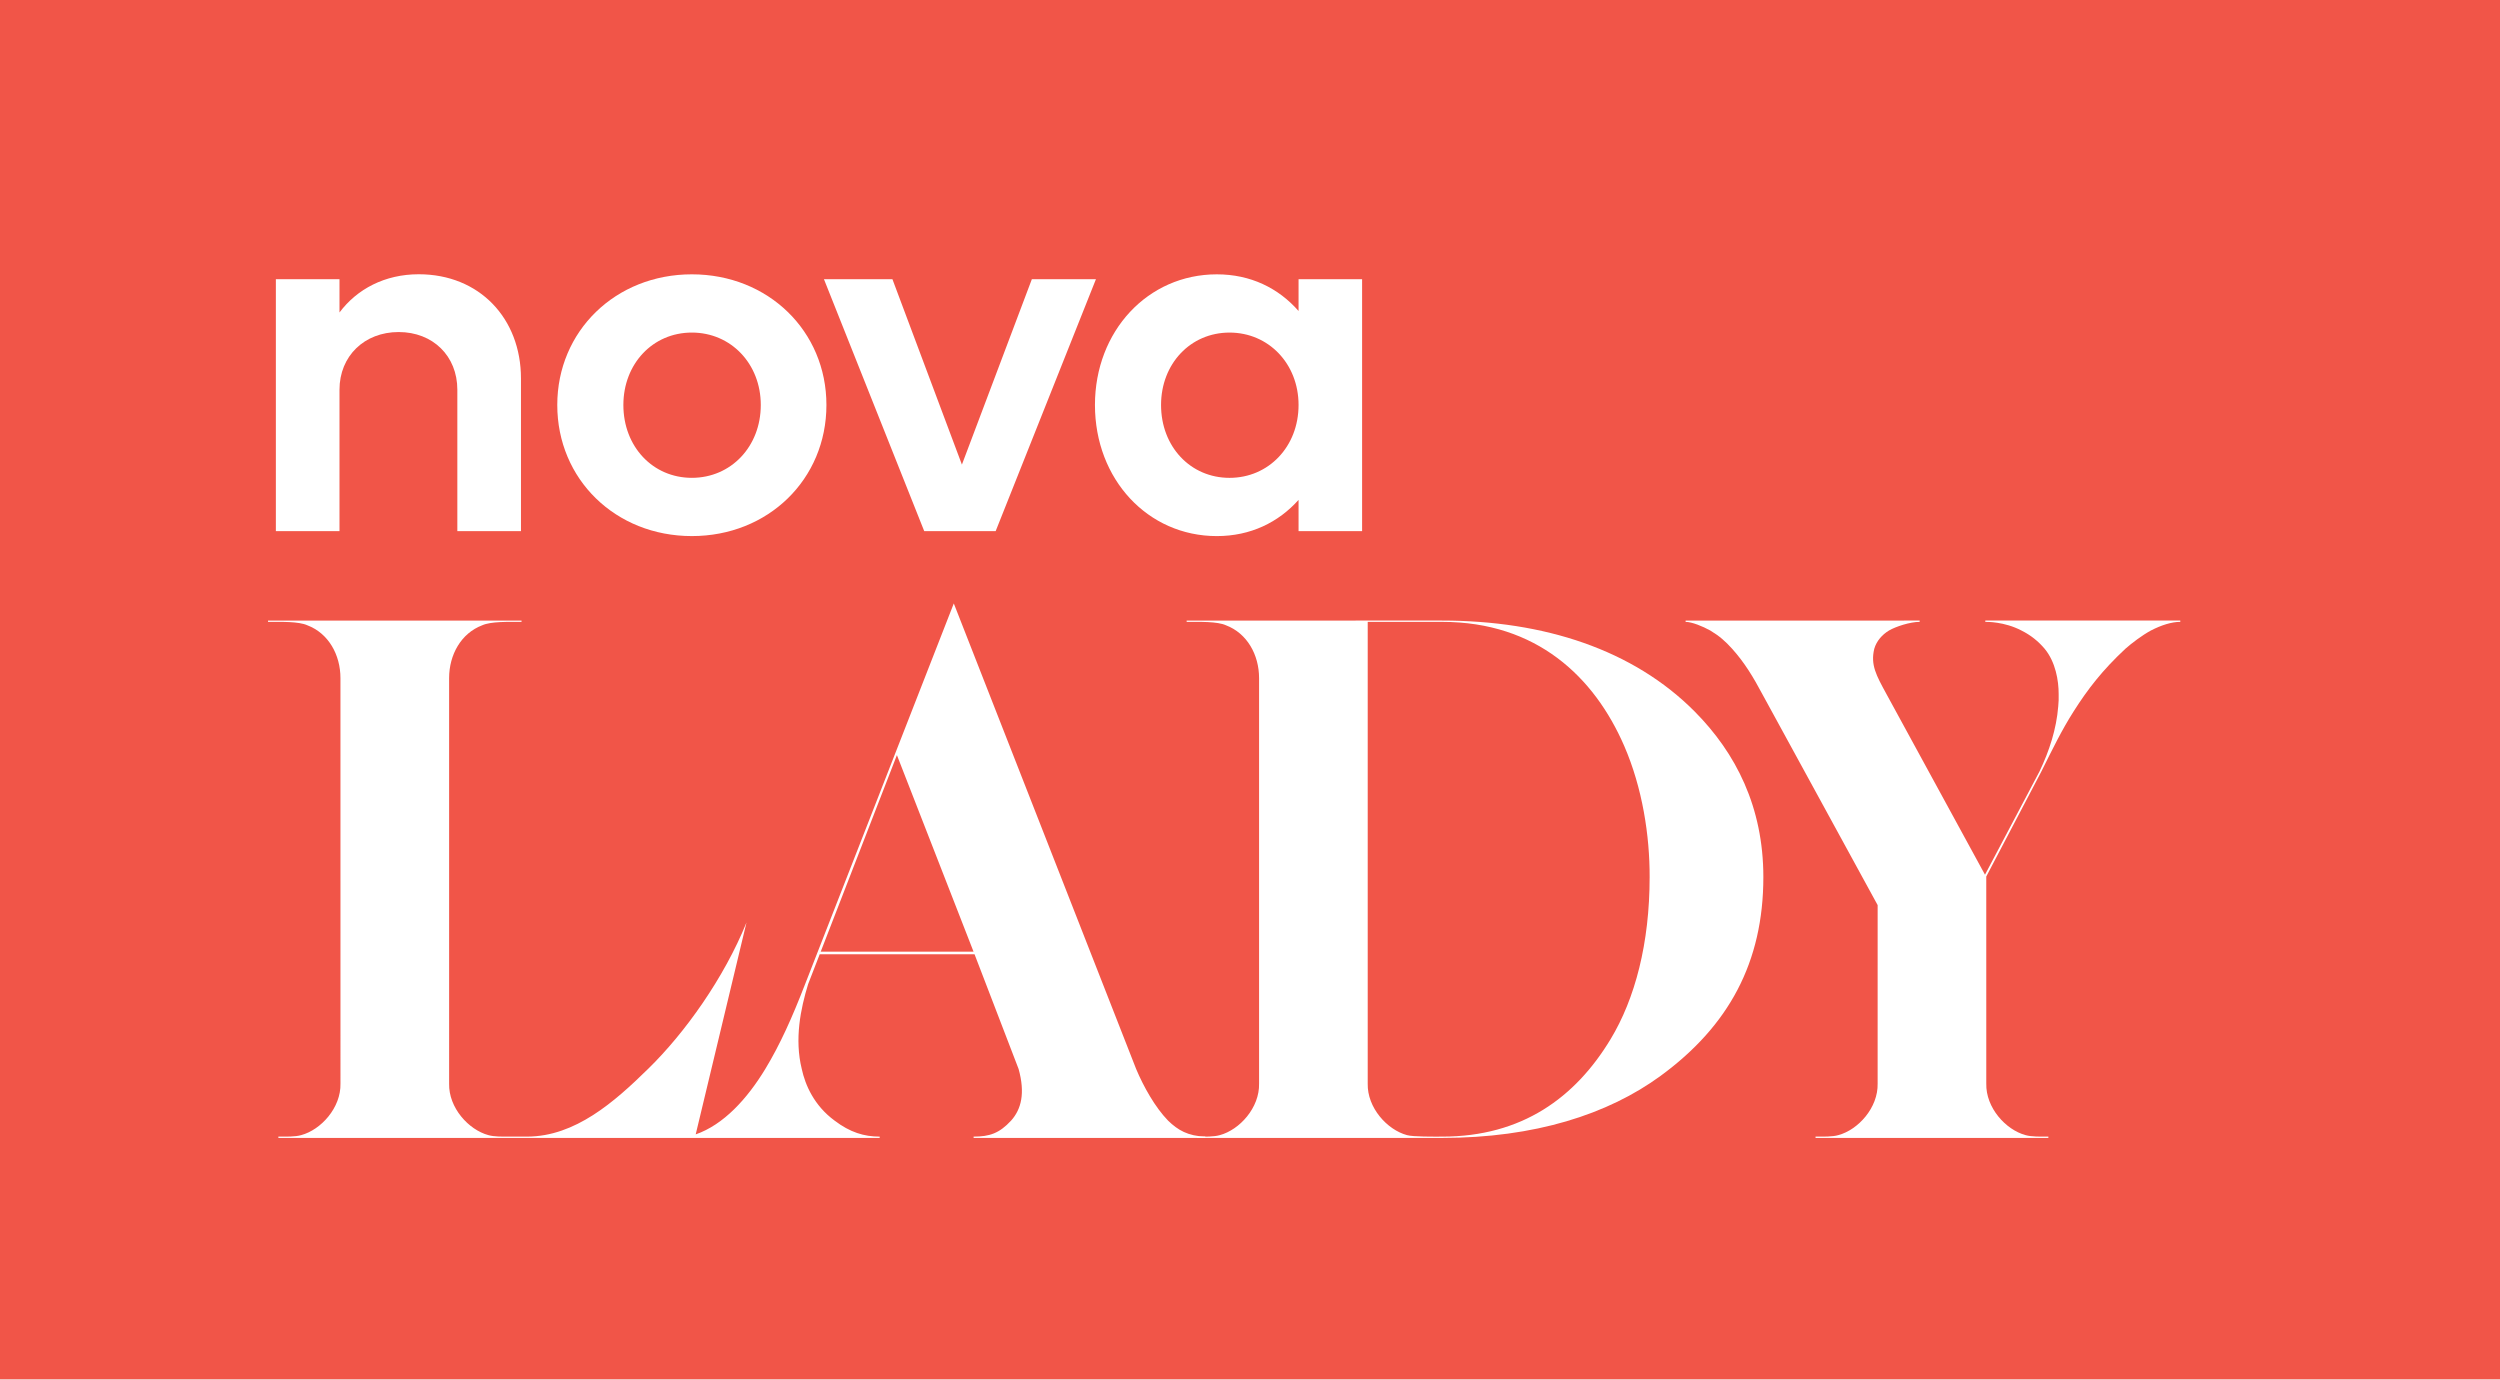
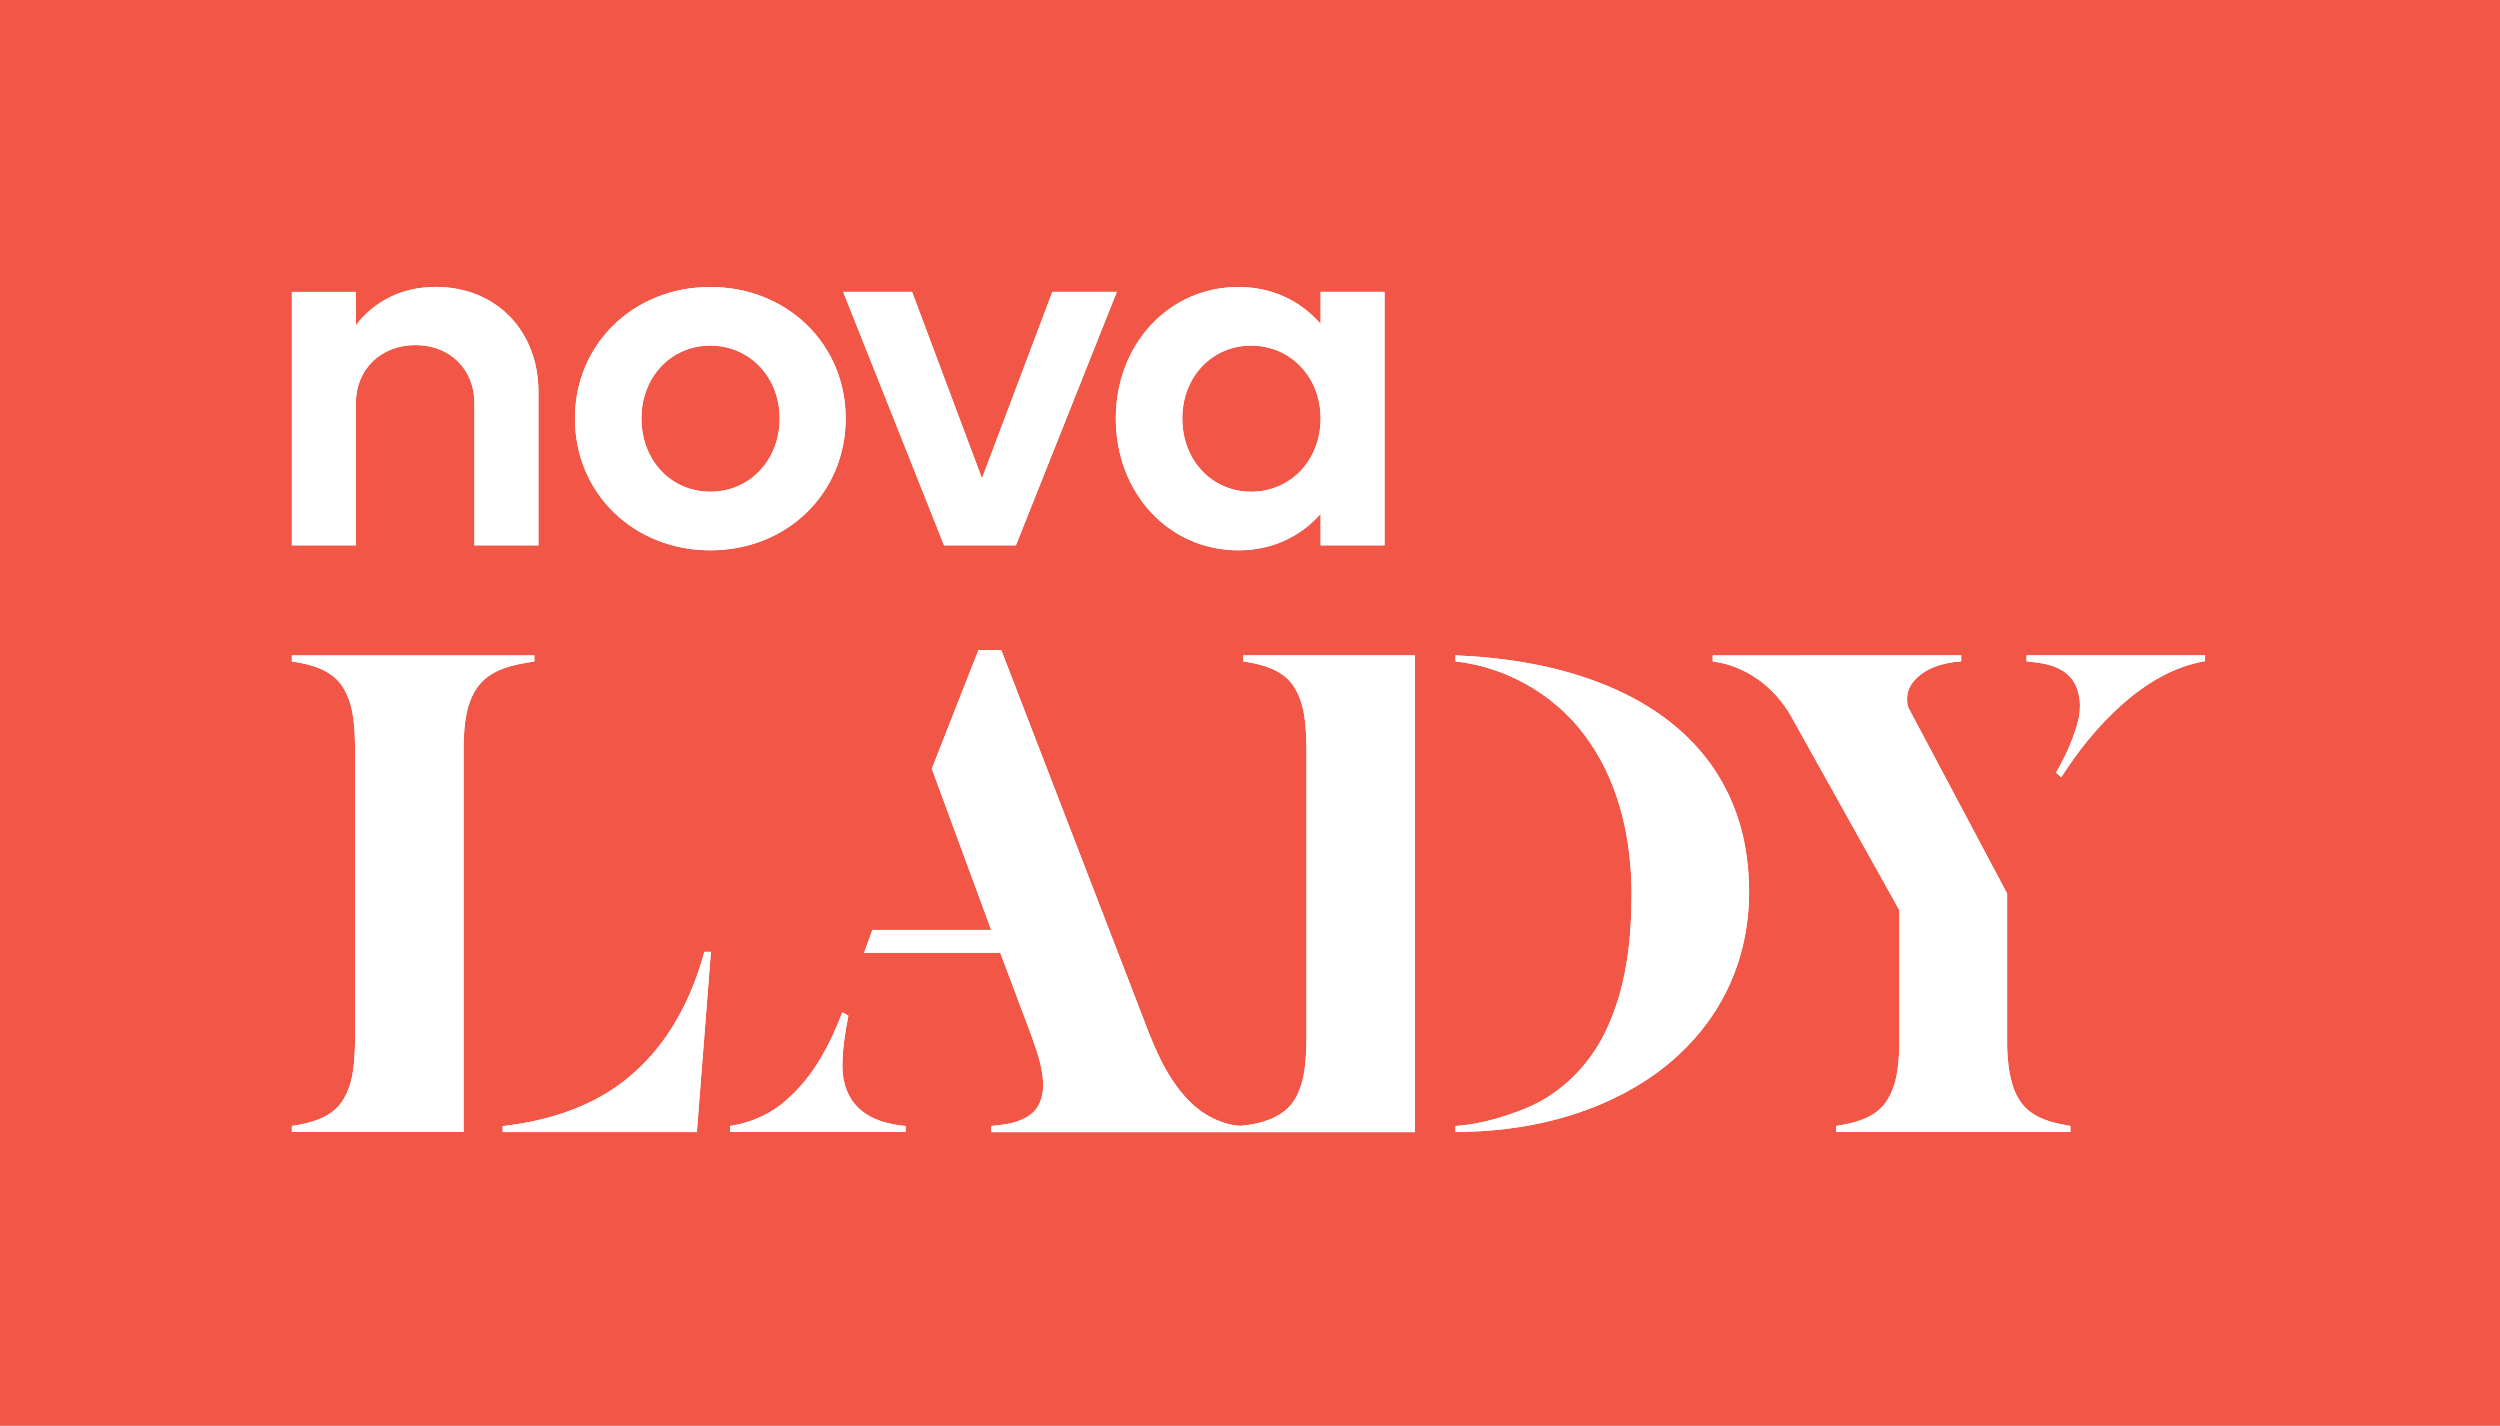
- <svg xmlns="http://www.w3.org/2000/svg" width="800" height="441.38" version="1.1" viewBox="0 0 800 441.38" xml:space="preserve">
-   <path d="m0-7.0215e-6h800v441.38h-800z" fill="#f15548" stroke-width="1.001" />
-   <g transform="matrix(.97654 0 0 .97654 -3.7197 -3.7056)" fill="#fff">
+ <svg xmlns="http://www.w3.org/2000/svg" width="800" height="456.26" version="1.1" viewBox="0 0 800 456.26">
+   <path d="m800 2.9702e-5v456.26h-800v-456.26z" fill="#f15647" stroke-width=".771" />
+   <g transform="matrix(.98232 0 0 .98232 .85624 -.1905)" fill="#fff">
    <path d="m94.206 95.284h20.851v10.905c5.752-7.699 14.889-12.523 25.974-12.523 19.863 0 33.494 14.44 33.494 34.154v50.031h-20.851v-46.346c0-11.054-7.999-18.904-19.234-18.904-11.205 0-19.383 7.85-19.383 18.904v46.346h-20.851z" />
    <path d="m230.52 93.688c25.016 0 44.099 18.605 44.099 42.811 0 24.357-19.084 42.962-44.099 42.962-25.016 0-44.099-18.605-44.099-42.962-1e-3 -24.207 19.083-42.811 44.099-42.811m0 66.688c12.822 0 22.589-10.245 22.589-23.877 0-13.481-9.767-23.727-22.589-23.727s-22.439 10.246-22.439 23.727c-1e-3 13.631 9.616 23.877 22.439 23.877" />
    <path d="m330.07 177.85h-23.398l-32.865-82.567h22.439l22.769 60.757 22.919-60.757h21.001z" />
    <path d="m429.33 167.6c-6.591 7.37-15.728 11.864-26.783 11.864-22.619 0-39.935-18.605-39.935-42.962 0-24.206 17.316-42.811 39.935-42.811 11.055 0 20.192 4.494 26.783 12.014v-10.425h20.821v82.566h-20.821zm-22.619-7.22c12.822 0 22.619-10.245 22.619-23.877 0-13.481-9.797-23.727-22.619-23.727s-22.439 10.246-22.439 23.727c0 13.631 9.616 23.877 22.439 23.877" />
  </g>
-   <g transform="matrix(.3104 0 0 .3104 84.84 192.48)" fill="#fff">
-     <path transform="scale(.75)" d="m1266.7 26.213v1.787c18.054 0 42.194-0.738 54.135 4.732 28.867 10.947 45.42 40.386 45.42 72.602v557.35c0.793 33.166-26.766 63.515-54.014 70.84-8.537 2.419-19.709 2.055-31.328 2.055v1.773h336.99c127.09 0 227.95-32.351 300.38-85.383 93.532-68.488 141.14-155.96 141.14-273.18 0-96.46-37.945-170.64-94.186-227.34-84.46-85.152-207.01-125.24-347.46-125.24h-102.18zm248.89 1.787h102.18c130.01 0 209.13 75.5 250.39 170.52 25.163 57.961 35.132 123.69 34.941 180.27 0 91.159-20.059 167.2-53.682 222.85-48.51 80.292-121.77 133.93-231.52 133.93-11.619 0-39.762 0.364-48.299-2.055-27.248-7.324-54.807-37.673-54.014-70.84z" stroke-width="1.333" />
-     <path d="m709.97 1.998-153.29 392.47c-13.34 34.494-25.798 62.305-41.071 87.51-18.706 30.815-42.982 57.423-71.719 67.39l52.359-218.43c-22.997 56.929-63.377 113.85-101.58 151.04-34.606 33.957-74.93 69.497-124.41 69.69h-18.398c-8.029 0.025-15.727 0.155-21.665-1.528-20.436-5.493-41.105-28.255-40.51-53.13l-0.01-418.01c0-24.161 12.415-46.241 34.065-54.451 8.956-4.103 27.061-3.549 40.601-3.549v-1.34h-123.08v0.035c-7e-3 -0.012-0.013-0.023-0.021-0.035h-138.25v1.34c13.54 0 31.645-0.554 40.601 3.549 21.65 8.21 34.065 30.29 34.065 54.451l0.015 418c0.595 24.875-20.073 47.637-40.509 53.13-6.403 1.814-14.782 1.541-23.496 1.541v1.33h619.87v-1.33c-16.02 0-30.588-4.425-46.462-16.51-21.124-15.501-30.265-36.724-33.832-53.18-7.626-30.855-1.231-62.112 6.555-87.51l11.938-30.801h159.62l45.435 118.31c6.897 24.882 2.79 41.422-7.745 53.18-12.148 13.155-22.29 16.51-38.651 16.51v1.332h238.83v-1.317c-17.83-0.637-28.248-6.668-38.367-16.525-13.384-13.764-25.263-35.045-32.89-53.18zm-58.645 156.34 79.002 202.66h-157.55z" />
-     <path d="m1464.4 19.66v1.34c6.497 0.032 17.546 4.52 25.459 8.919 9.549 5.721 15.678 11.218 22.507 18.801 12.82 14.19 22.204 29.889 31.134 46.739l118.89 217.55-0.01 183.99c0.595 24.875-20.074 47.637-40.51 53.13-6.403 1.814-14.782 1.541-23.496 1.541v1.33h240.02v-1.33c-8.714 0-17.094 0.273-23.496-1.541-20.436-5.493-41.105-28.255-40.51-53.13l-0.019-213.47 56.468-107.61c11.894-23.847 21.234-43.211 33.721-62.799 14.394-22.644 29.44-42.213 53.253-64.406 6.567-5.822 17.187-13.859 26.262-18.801 11.004-5.644 21.418-8.919 30.332-8.919v-1.34h-201.01v1.34c1.356 0 19.477-0.363 37.239 8.919 9.798 4.918 17.504 11.209 23.927 18.801 11.272 13.625 14.501 32.929 14.439 46.739 0.18 5.094-0.046 7.603-0.435 12.63-1.86 23.38-9.189 46.031-19.299 67.091l-56.21 106.49c-34.07-62.47-67.495-123.74-101.56-186.21-10.546-19.358-16.612-30.124-12.576-46.739 2.3-7.97 8.131-14.571 15.161-18.801 6.927-4.07 21.782-8.919 31.62-8.919v-1.34z" />
+   <g transform="translate(0 -135.74)" fill="#fff" stroke-width=".771">
+     <path d="m313.1 343.79h7.314l45.919 119.08c3.399 9.04 7.337 18.243 14.22 25.225 4.331 4.378 10.143 7.484 16.339 7.938 6.497-0.563 13.857-2.567 17.464-8.516 3.461-5.88 3.599-12.971 3.715-19.607v-93.264c-0.162-6.751-0.401-14.104-4.447-19.823-3.622-4.979-10.012-6.551-15.776-7.43v-1.95h54.921v152.57h-135.53v-1.954c4.478-0.447 9.287-0.971 12.886-3.946 3.006-2.466 3.892-6.597 3.669-10.304-0.331-5.133-2.073-10.027-3.8-14.821l-9.911-26.366h-43.576l2.651-7.299h38.027l-19.006-51.584z" />
+     <path d="m93.395 345.46h77.592v1.942c-6.258 0.956-13.222 2.243-17.522 7.345-4.347 5.318-4.921 12.54-5.114 19.137v124.1h-54.956v-1.935c5.819-0.886 12.324-2.489 15.908-7.599 3.823-5.518 4.139-12.547 4.316-19.029v-95.507c-0.185-6.505-0.524-13.565-4.416-19.067-3.63-5.002-10.035-6.566-15.807-7.453z" />
+     <path d="m465.76 345.46c15.931 0.655 31.931 3.191 46.821 9.04 11.63 4.578 22.59 11.368 30.89 20.809 7.869 8.84 13.01 19.977 15.013 31.615 2.489 14.358 1.295 29.541-4.593 42.952-5.58 12.963-15.383 23.877-27.16 31.545-17.965 11.707-39.715 16.555-60.971 16.524v-1.881c7.877-0.555 15.576-2.821 22.844-5.819 11.191-4.67 20.185-13.865 25.341-24.771 6.482-13.572 8.154-28.879 8.162-43.761-0.046-16.786-3.638-34.089-13.195-48.154-9.642-14.474-25.865-24.277-43.152-26.173 0-0.486 8e-3 -1.449 0-1.927z" />
+     <path d="m548.07 345.46 79.514-8e-3v1.911c-5.665 0.432-11.827 2.042-15.48 6.728-1.804 2.243-2.289 5.333-1.441 8.069l31.618 59.543v49.274c0.122 4.074 0.564 8.15 1.761 12.062 1.033 3.353 2.913 6.551 5.803 8.624 3.653 2.705 8.285 3.615 12.678 4.385 0.023 0.47-0.023 1.418 0 1.881h-74.96c0.023-0.47-0.015-1.41 0-1.881 5.572-0.871 11.73-2.312 15.43-6.952 3.977-5.102 4.543-11.884 4.798-18.119v-43.978l-34.647-62.072c-5.187-9.233-14.455-16.17-25.075-17.541z" />
+     <path d="m648.5 345.44h57.118v1.857c-9.958 1.719-18.898 7.083-26.366 13.703-7.692 6.775-14.127 14.852-19.661 23.453-0.416-0.362-1.256-1.079-1.672-1.441 3.168-5.534 5.904-11.407 7.322-17.649 0.925-4.856 0.123-10.651-3.846-14.004-3.591-2.983-8.424-3.538-12.894-3.992z" />
+     <path d="m225.39 440.33h2.096l-4.486 57.665h-62.154v-1.896c14.99-1.703 30.254-6.559 41.661-16.794 11.653-10.042 18.913-24.301 22.882-38.975z" />
+     <path d="m251.7 487.68c8.54-7.383 13.865-17.588 17.842-27.977l1.942 1.056c-1.094 5.395-1.927 10.882-1.919 16.408 8e-3 4.886 1.665 9.958 5.356 13.31 4 3.723 9.557 5.11 14.859 5.58v1.927h-56.143v-1.927c6.644-1.064 13.083-3.792 18.062-8.378z" />
+   </g>
+   <g transform="matrix(.98232 0 0 .98232 .85624 -.1905)" fill="#fff">
+     <path d="m94.206 95.284h20.851v10.905c5.752-7.699 14.889-12.523 25.974-12.523 19.863 0 33.494 14.44 33.494 34.154v50.031h-20.851v-46.346c0-11.054-7.999-18.904-19.234-18.904-11.205 0-19.383 7.85-19.383 18.904v46.346h-20.851z" />
+     <path d="m230.52 93.688c25.016 0 44.099 18.605 44.099 42.811 0 24.357-19.084 42.962-44.099 42.962-25.016 0-44.099-18.605-44.099-42.962-1e-3 -24.207 19.083-42.811 44.099-42.811m0 66.688c12.822 0 22.589-10.245 22.589-23.877 0-13.481-9.767-23.727-22.589-23.727s-22.439 10.246-22.439 23.727c-1e-3 13.631 9.616 23.877 22.439 23.877" />
+     <path d="m330.07 177.85h-23.398l-32.865-82.567h22.439l22.769 60.757 22.919-60.757h21.001z" />
+     <path d="m429.33 167.6c-6.591 7.37-15.728 11.864-26.783 11.864-22.619 0-39.935-18.605-39.935-42.962 0-24.206 17.316-42.811 39.935-42.811 11.055 0 20.192 4.494 26.783 12.014v-10.425h20.821v82.566h-20.821zm-22.619-7.22c12.822 0 22.619-10.245 22.619-23.877 0-13.481-9.797-23.727-22.619-23.727s-22.439 10.246-22.439 23.727c0 13.631 9.616 23.877 22.439 23.877" />
+   </g>
+   <g transform="translate(0 -135.74)" fill="#fff" stroke-width=".771">
+     <path d="m313.1 343.79h7.314l45.919 119.08c3.399 9.04 7.337 18.243 14.22 25.225 4.331 4.378 10.143 7.484 16.339 7.938 6.497-0.563 13.857-2.567 17.464-8.516 3.461-5.88 3.599-12.971 3.715-19.607v-93.264c-0.162-6.751-0.401-14.104-4.447-19.823-3.622-4.979-10.012-6.551-15.776-7.43v-1.95h54.921v152.57h-135.53v-1.954c4.478-0.447 9.287-0.971 12.886-3.946 3.006-2.466 3.892-6.597 3.669-10.304-0.331-5.133-2.073-10.027-3.8-14.821l-9.911-26.366h-43.576l2.651-7.299h38.027l-19.006-51.584z" />
+     <path d="m93.395 345.46h77.592v1.942c-6.258 0.956-13.222 2.243-17.522 7.345-4.347 5.318-4.921 12.54-5.114 19.137v124.1h-54.956v-1.935c5.819-0.886 12.324-2.489 15.908-7.599 3.823-5.518 4.139-12.547 4.316-19.029v-95.507c-0.185-6.505-0.524-13.565-4.416-19.067-3.63-5.002-10.035-6.566-15.807-7.453z" />
+     <path d="m465.76 345.46c15.931 0.655 31.931 3.191 46.821 9.04 11.63 4.578 22.59 11.368 30.89 20.809 7.869 8.84 13.01 19.977 15.013 31.615 2.489 14.358 1.295 29.541-4.593 42.952-5.58 12.963-15.383 23.877-27.16 31.545-17.965 11.707-39.715 16.555-60.971 16.524v-1.881c7.877-0.555 15.576-2.821 22.844-5.819 11.191-4.67 20.185-13.865 25.341-24.771 6.482-13.572 8.154-28.879 8.162-43.761-0.046-16.786-3.638-34.089-13.195-48.154-9.642-14.474-25.865-24.277-43.152-26.173 0-0.486 8e-3 -1.449 0-1.927z" />
+     <path d="m548.07 345.46 79.514-8e-3v1.911c-5.665 0.432-11.827 2.042-15.48 6.728-1.804 2.243-2.289 5.333-1.441 8.069l31.618 59.543v49.274c0.122 4.074 0.564 8.15 1.761 12.062 1.033 3.353 2.913 6.551 5.803 8.624 3.653 2.705 8.285 3.615 12.678 4.385 0.023 0.47-0.023 1.418 0 1.881h-74.96c0.023-0.47-0.015-1.41 0-1.881 5.572-0.871 11.73-2.312 15.43-6.952 3.977-5.102 4.543-11.884 4.798-18.119v-43.978l-34.647-62.072c-5.187-9.233-14.455-16.17-25.075-17.541z" />
+     <path d="m648.5 345.44h57.118v1.857c-9.958 1.719-18.898 7.083-26.366 13.703-7.692 6.775-14.127 14.852-19.661 23.453-0.416-0.362-1.256-1.079-1.672-1.441 3.168-5.534 5.904-11.407 7.322-17.649 0.925-4.856 0.123-10.651-3.846-14.004-3.591-2.983-8.424-3.538-12.894-3.992z" />
+     <path d="m225.39 440.33h2.096l-4.486 57.665h-62.154v-1.896c14.99-1.703 30.254-6.559 41.661-16.794 11.653-10.042 18.913-24.301 22.882-38.975z" />
+     <path d="m251.7 487.68c8.54-7.383 13.865-17.588 17.842-27.977l1.942 1.056c-1.094 5.395-1.927 10.882-1.919 16.408 8e-3 4.886 1.665 9.958 5.356 13.31 4 3.723 9.557 5.11 14.859 5.58v1.927h-56.143v-1.927c6.644-1.064 13.083-3.792 18.062-8.378z" />
  </g>
</svg>
